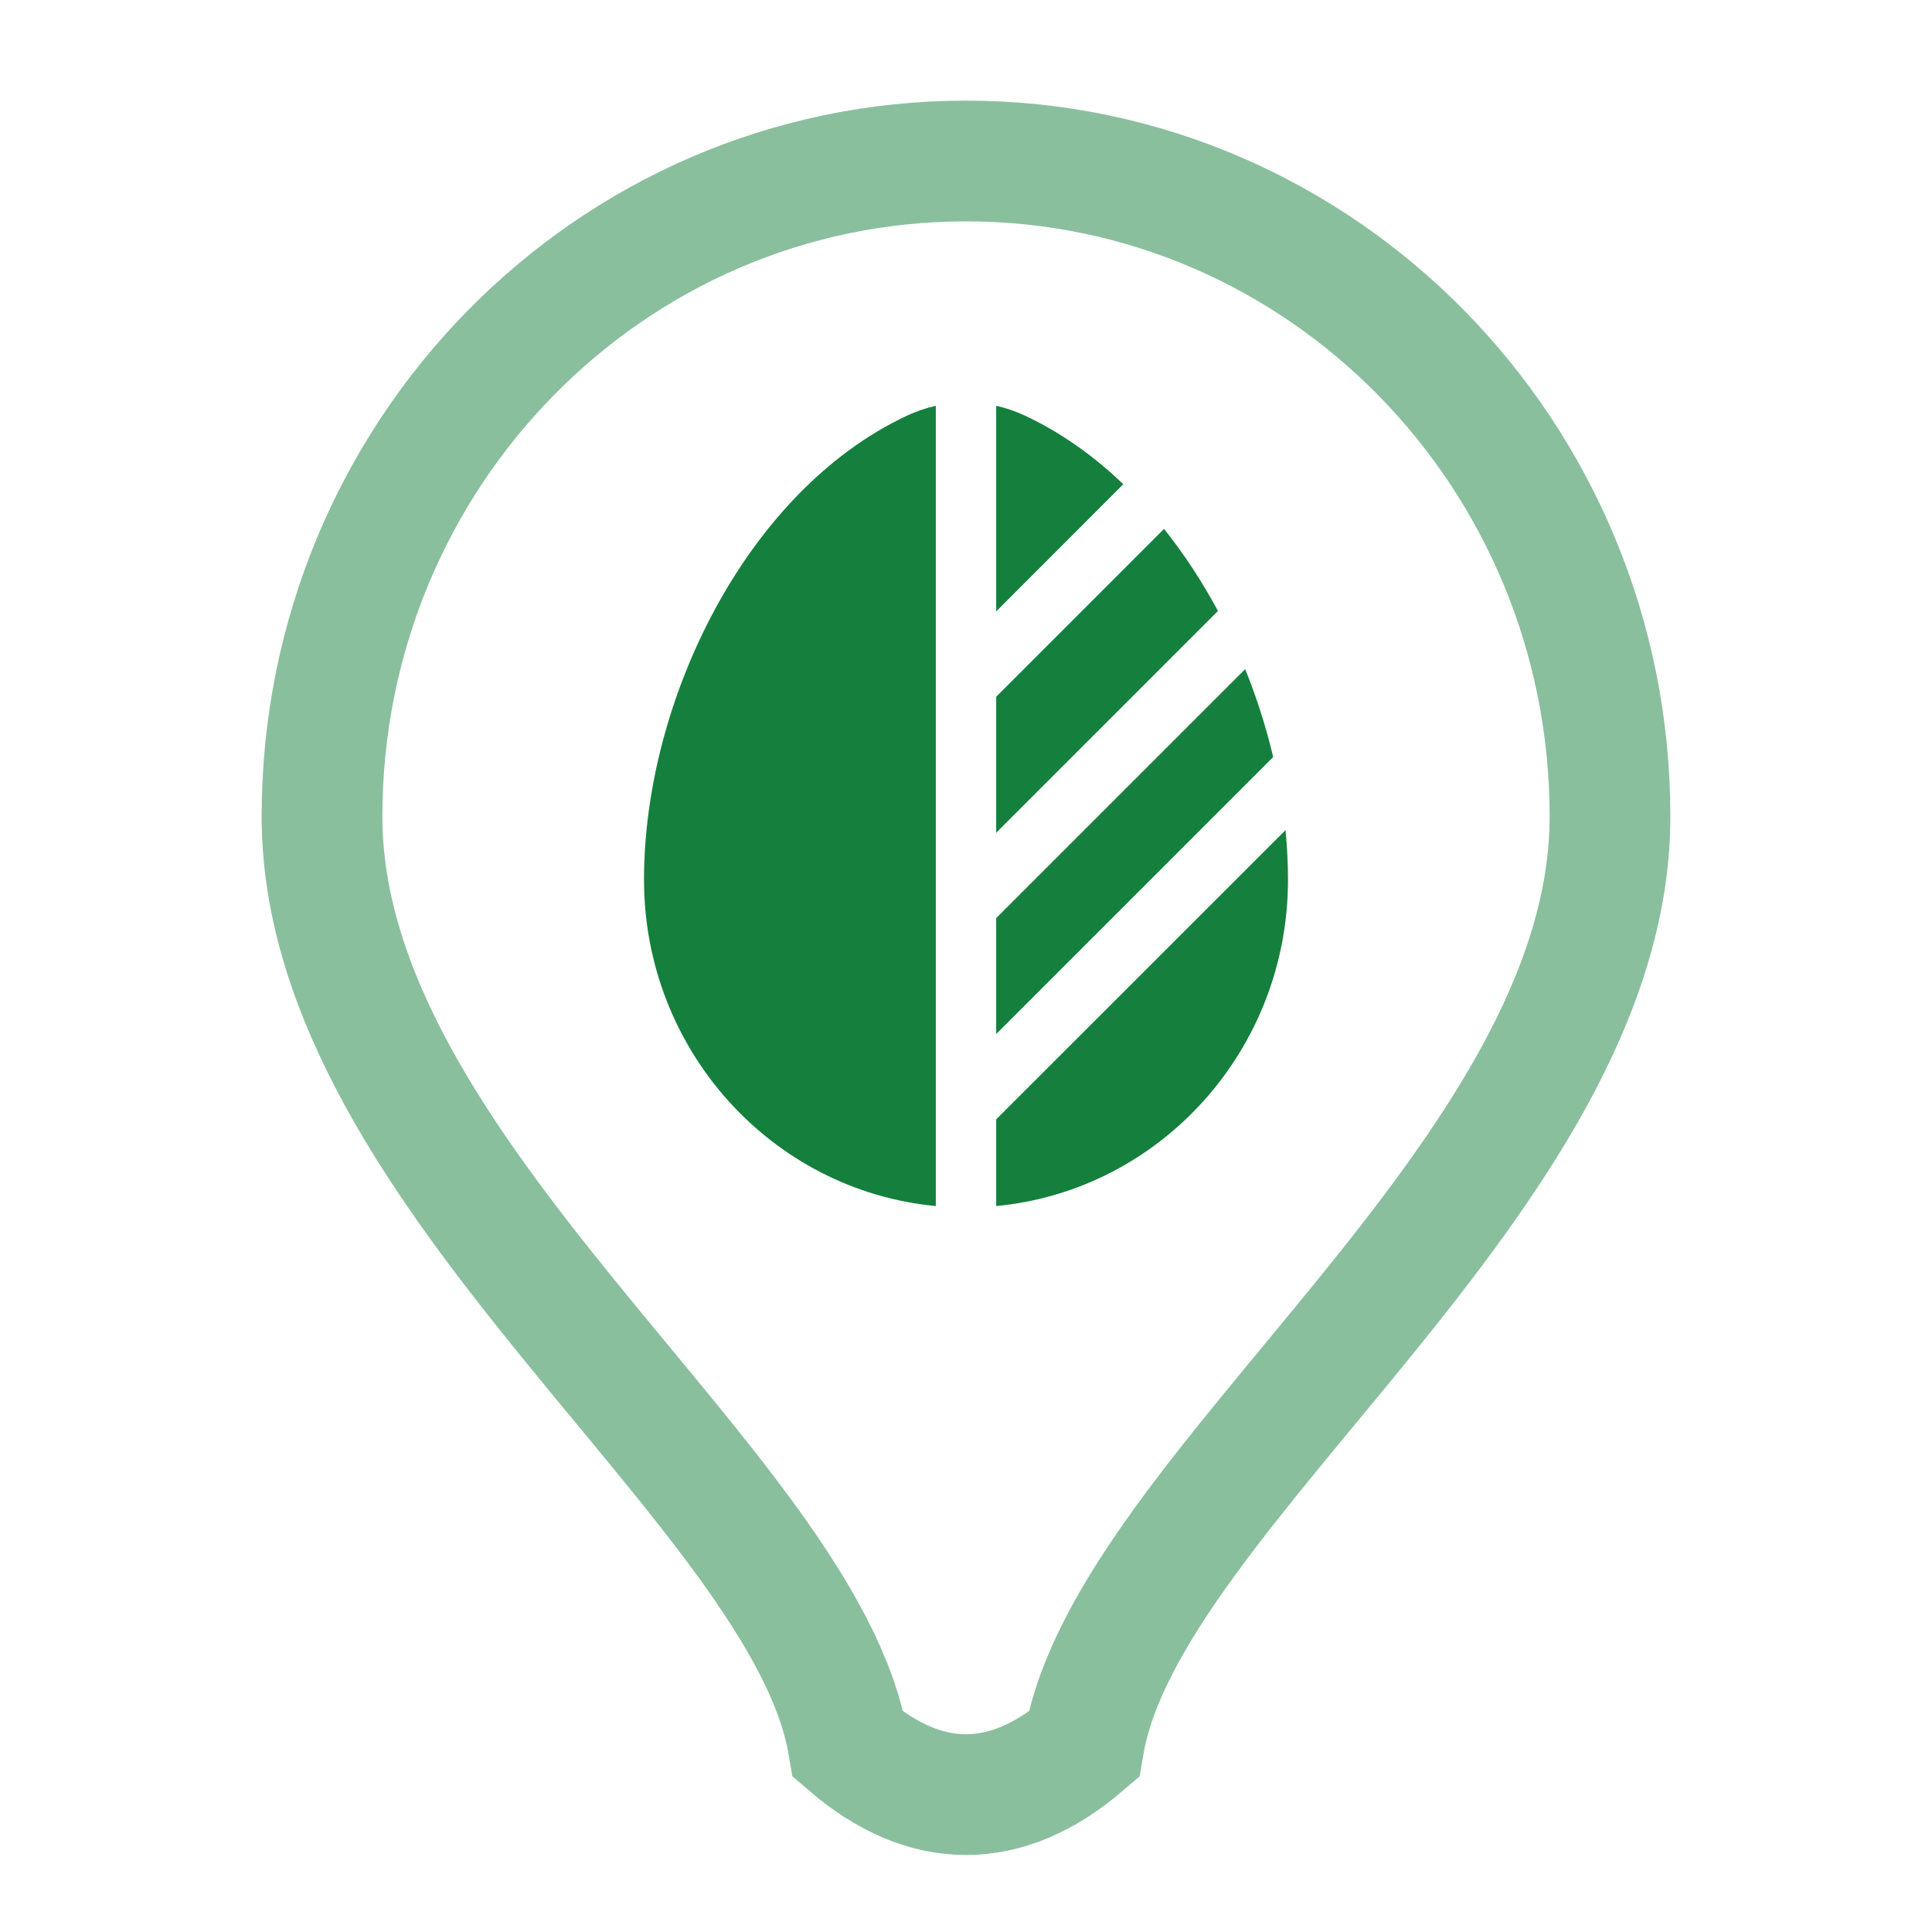
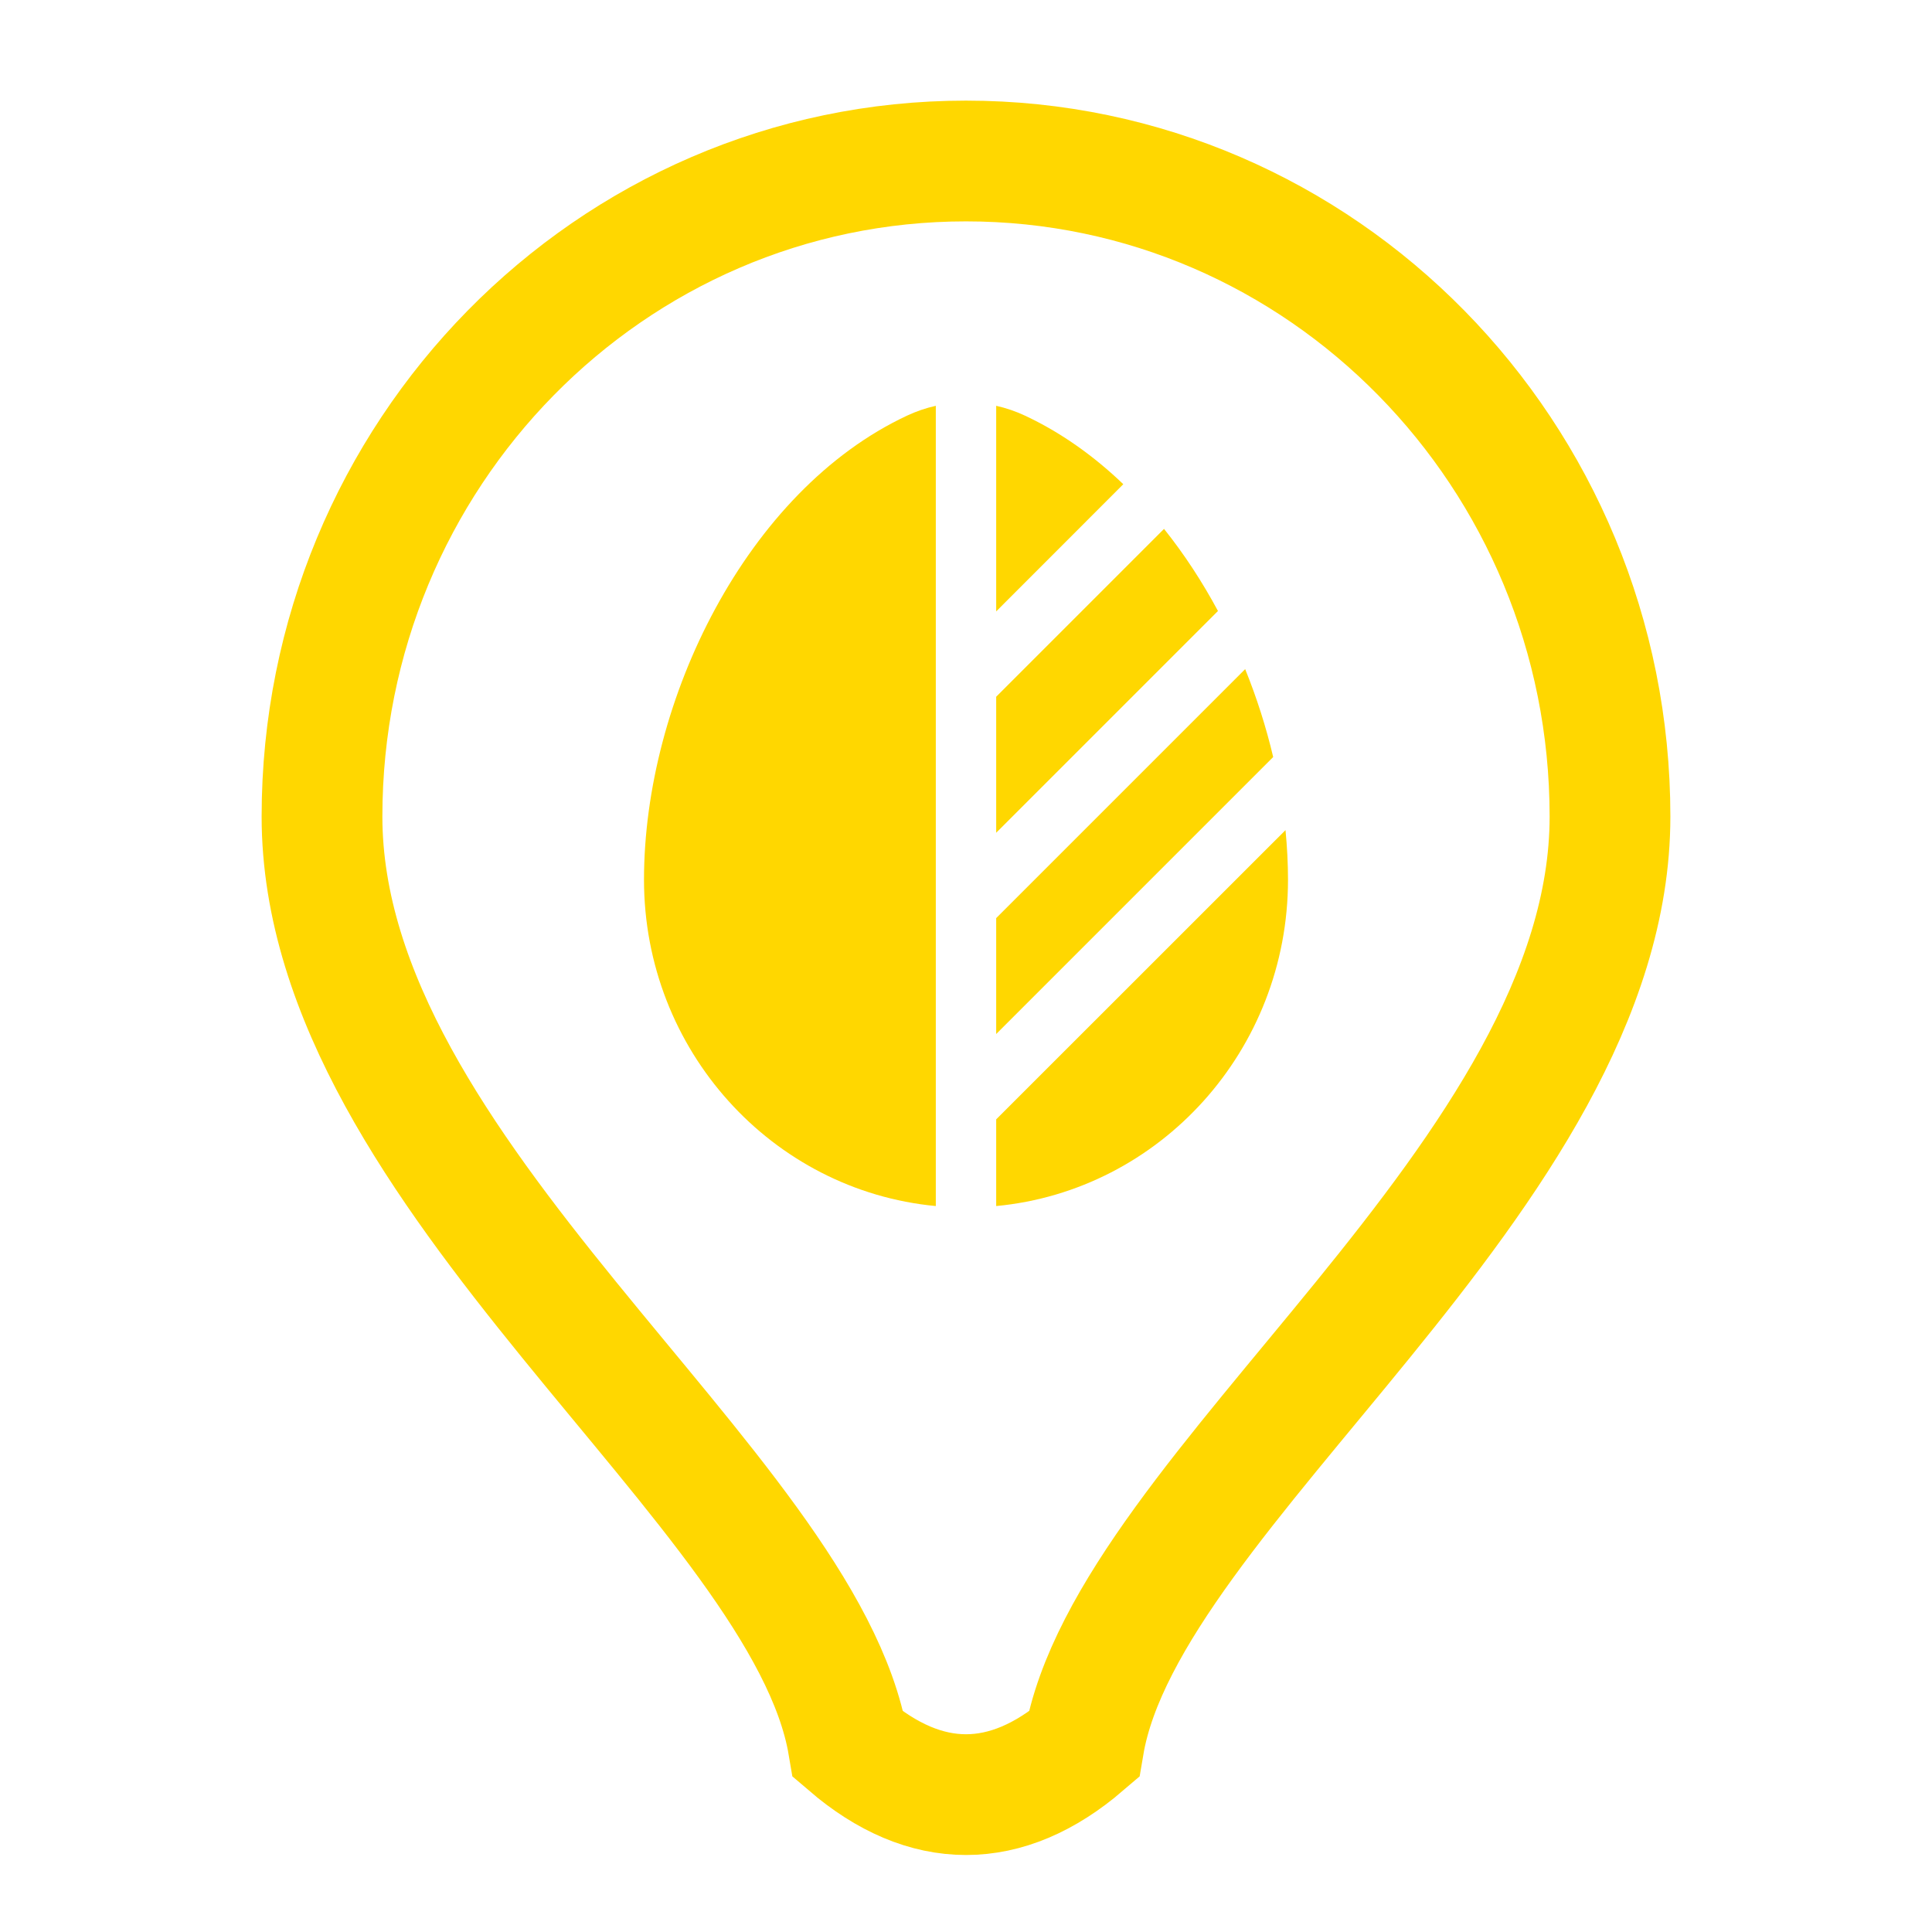
- <svg xmlns="http://www.w3.org/2000/svg" fill="none" height="24" viewBox="0 0 24 24" width="24">
+ <svg xmlns="http://www.w3.org/2000/svg" width="24" height="24" viewBox="0 0 24 24" fill="none">
  <g id="Agriculture&amp;Fishing">
-     <path d="M4 10.143C4 5.646 7.582 2 12 2C16.418 2 20 5.646 20 10.143C20 14.605 14 18.5 13.463 21.674C12.5 22.5 11.5 22.5 10.537 21.674C10 18.5 4 14.605 4 10.143Z" id="icon-background" opacity="0.5" stroke="#15803D" stroke-width="1.5" />
+     <path id="icon-background" d="M4 10.143C4 5.646 7.582 2 12 2C16.418 2 20 5.646 20 10.143C20 14.605 14 18.5 13.463 21.674C12.5 22.5 11.5 22.5 10.537 21.674C10 18.5 4 14.605 4 10.143Z" stroke="#FFD700" stroke-width="1.5" />
    <g id="icon-symbol">
-       <path d="M11.625 5.041C11.503 5.068 11.384 5.109 11.268 5.163C9.277 6.094 8 8.697 8 10.928C8 13.048 9.592 14.79 11.625 14.982V5.041Z" fill="#15803D" />
-       <path d="M12.375 14.982C14.408 14.79 16 13.048 16 10.928C16 10.725 15.989 10.519 15.969 10.312L12.375 13.905V14.982Z" fill="#15803D" />
-       <path d="M15.13 7.59C14.935 7.227 14.711 6.884 14.46 6.57L12.375 8.655V10.345L15.13 7.59Z" fill="#15803D" />
-       <path d="M13.954 6.015C13.587 5.663 13.177 5.371 12.732 5.163C12.616 5.109 12.497 5.068 12.375 5.041V7.595L13.954 6.015Z" fill="#15803D" />
-       <path d="M15.468 8.312L12.375 11.405V12.845L15.75 9.47L15.816 9.404C15.729 9.035 15.612 8.668 15.468 8.312Z" fill="#15803D" />
+       <path d="M11.625 5.041C11.503 5.068 11.384 5.109 11.268 5.163C9.277 6.094 8 8.697 8 10.928C8 13.048 9.592 14.79 11.625 14.982V5.041Z" fill="#FFD700" />
+       <path d="M12.375 14.982C14.408 14.79 16 13.048 16 10.928C16 10.725 15.989 10.519 15.969 10.312L12.375 13.905V14.982Z" fill="#FFD700" />
+       <path d="M15.13 7.59C14.935 7.227 14.711 6.884 14.46 6.57L12.375 8.655V10.345L15.13 7.59Z" fill="#FFD700" />
+       <path d="M13.954 6.015C13.587 5.663 13.177 5.371 12.732 5.163C12.616 5.109 12.497 5.068 12.375 5.041V7.595L13.954 6.015Z" fill="#FFD700" />
+       <path d="M15.468 8.312L12.375 11.405V12.845L15.75 9.47L15.816 9.404C15.729 9.035 15.612 8.668 15.468 8.312Z" fill="#FFD700" />
    </g>
  </g>
</svg>
